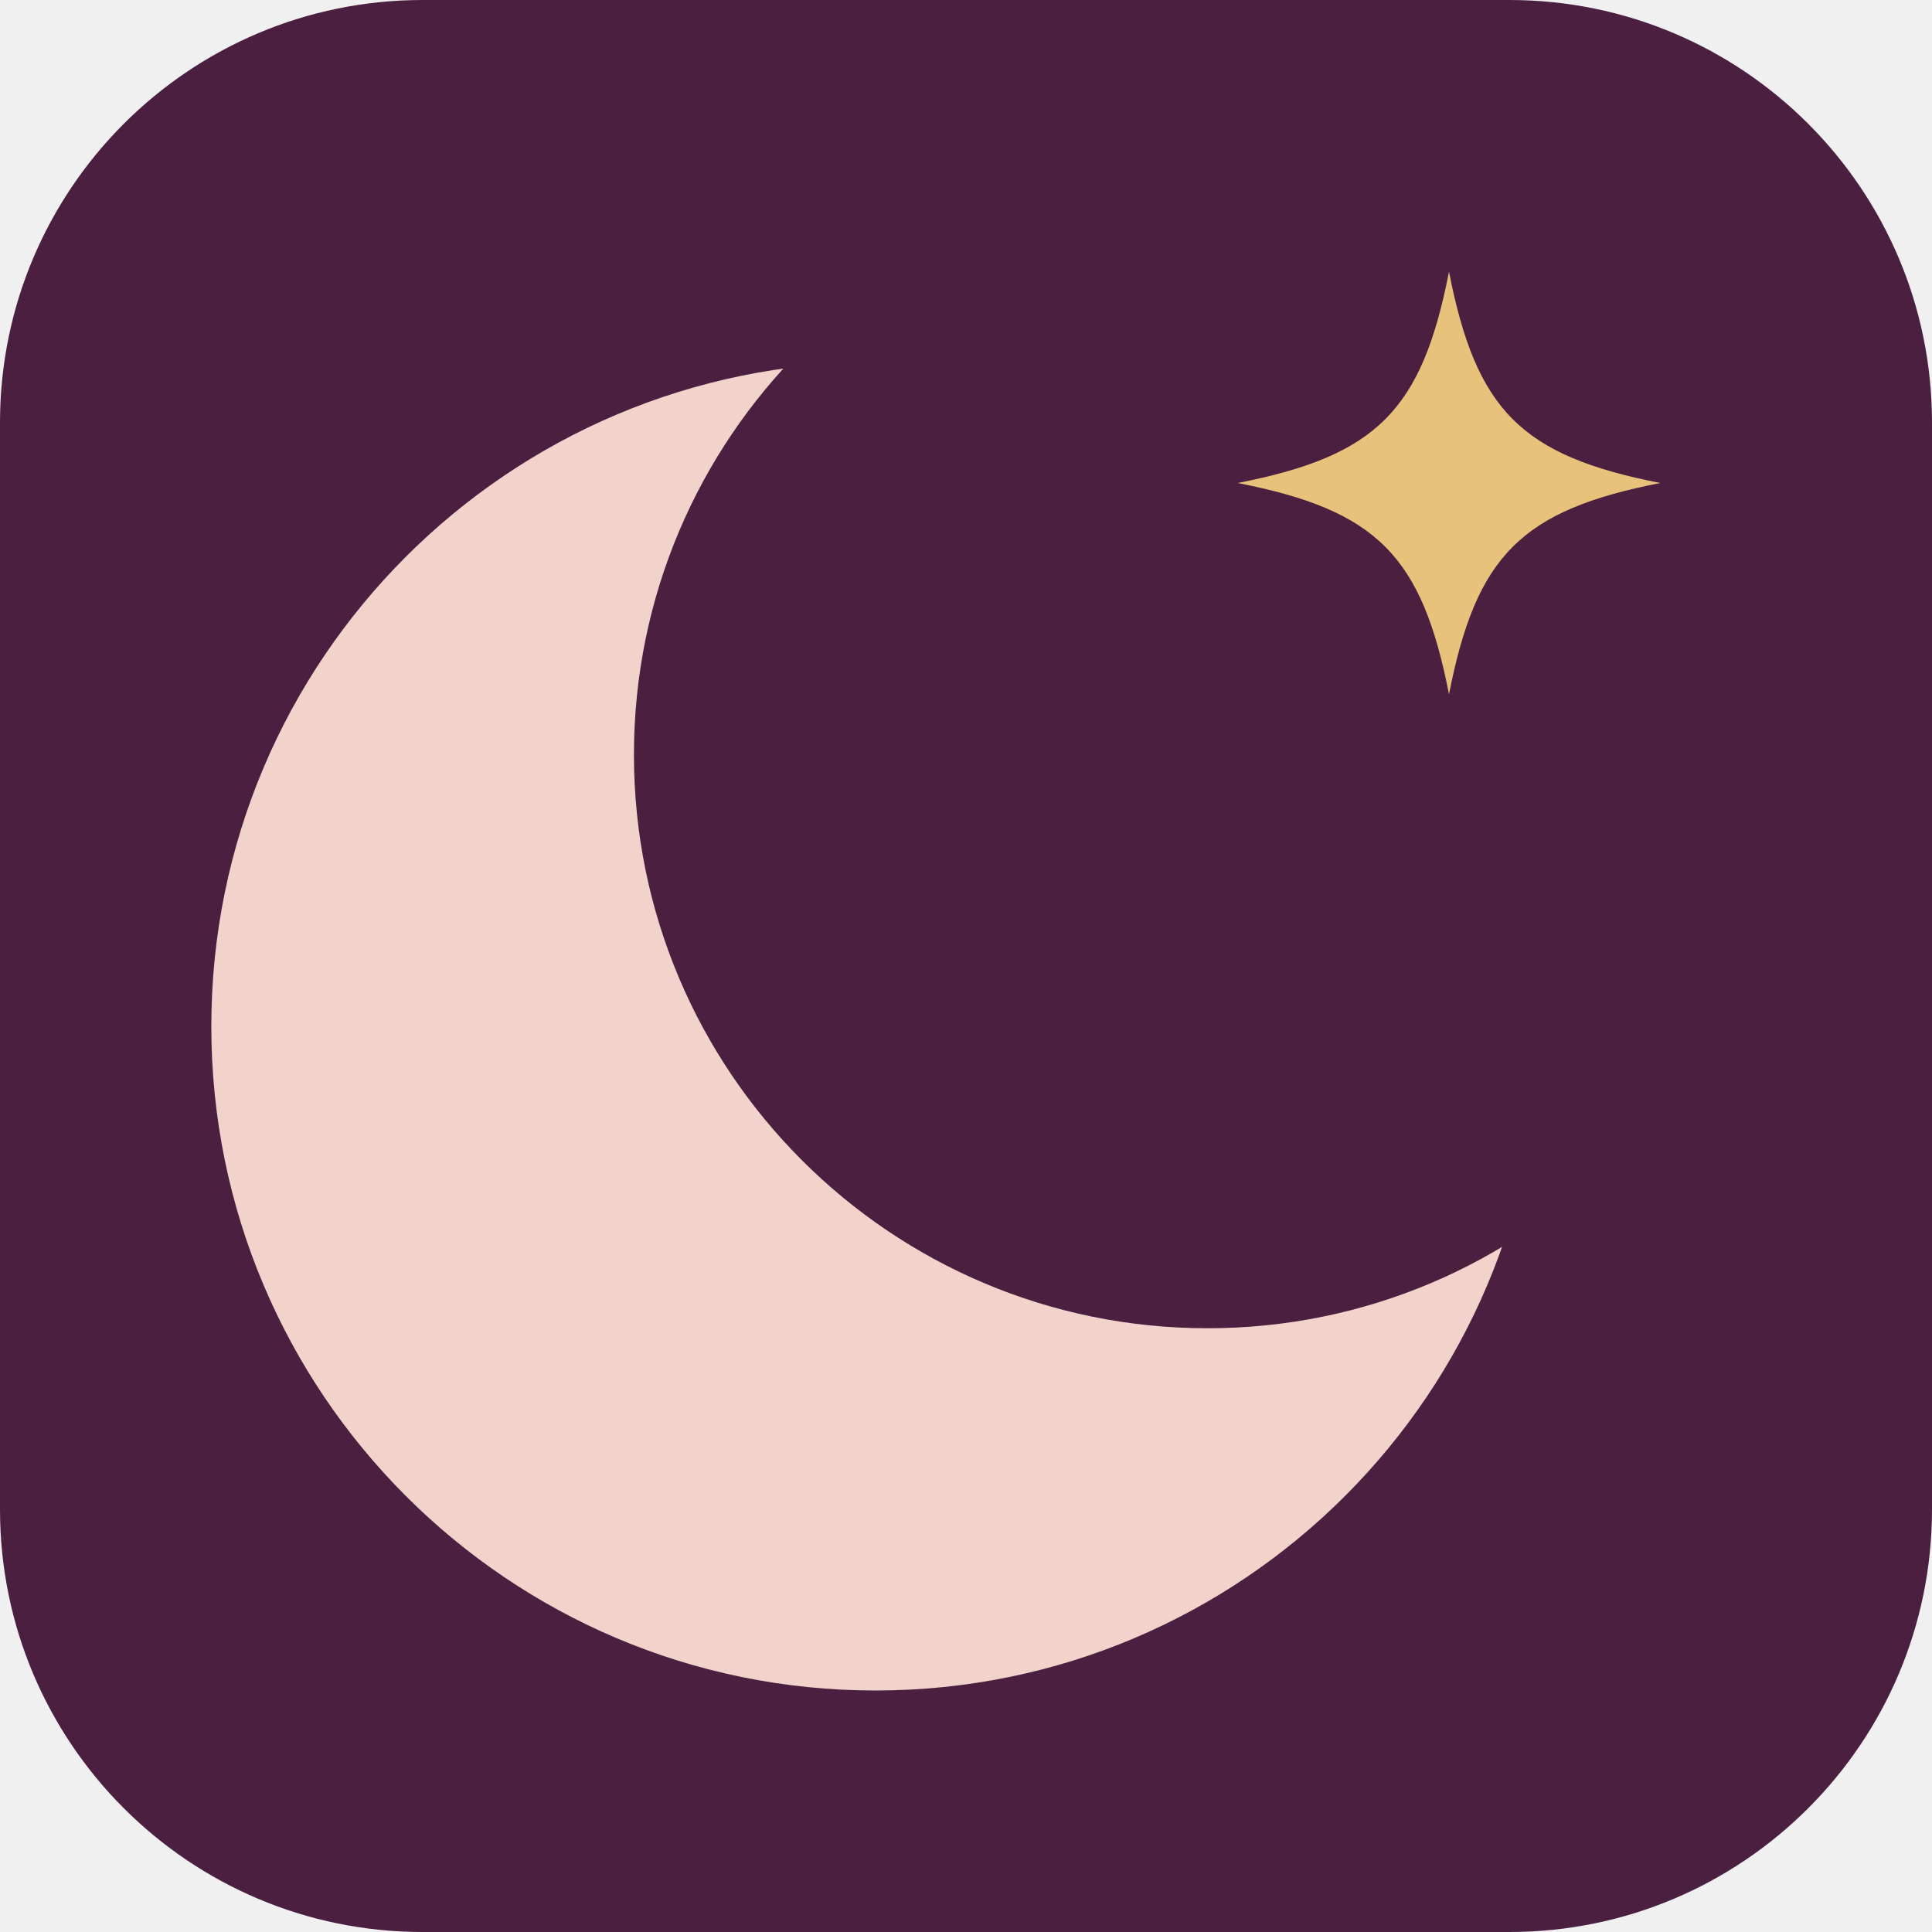
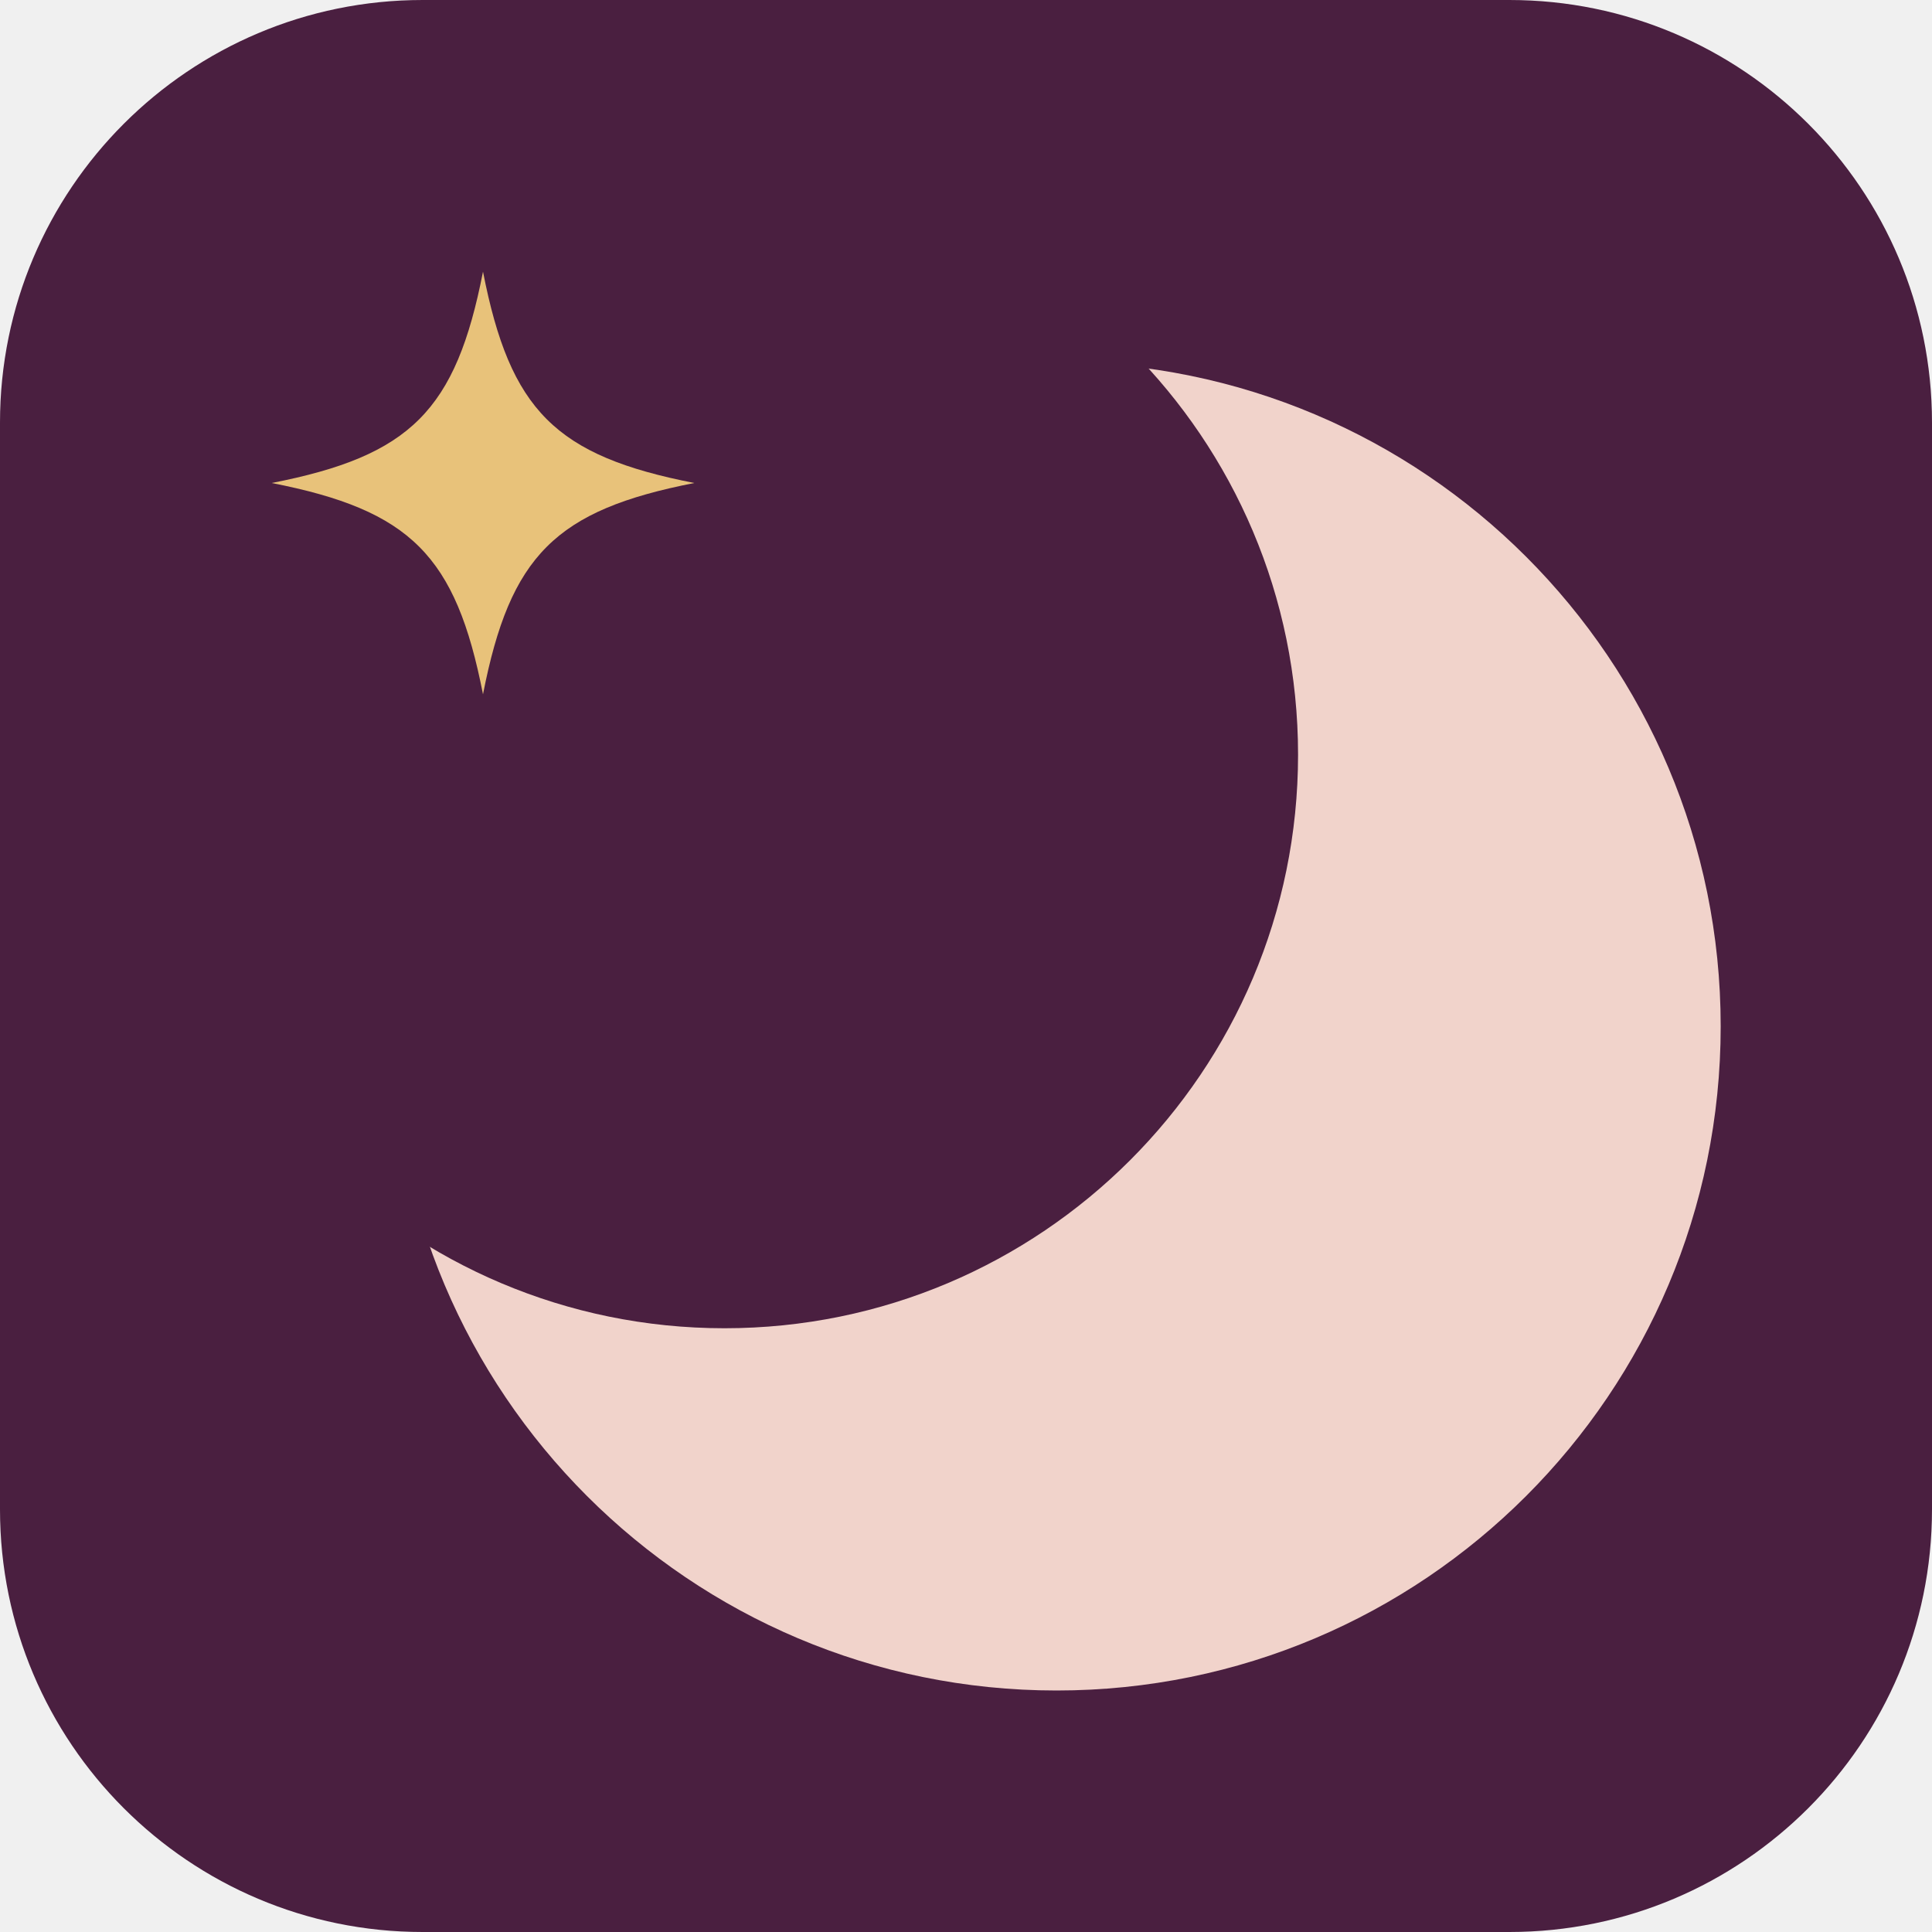
<svg xmlns="http://www.w3.org/2000/svg" viewBox="0 0 64 64">
  <defs>
    <mask id="m">
      <rect width="64" height="64" fill="#fff" />
-       <circle cx="40" cy="25" r="19" fill="#000" />
+       <circle cx="24" cy="25" r="19" fill="#000" />
    </mask>
  </defs>
  <rect width="64" height="64" rx="14" fill="#4a1f40" />
-   <circle cx="29" cy="34" r="22" fill="#f1d3cb" mask="url(#m)" />
-   <path d="M48 9c.9 4.6 2.4 6.1 7 7-4.6.9-6.1 2.4-7 7-.9-4.6-2.4-6.1-7-7 4.6-.9 6.1-2.4 7-7Z" fill="#e8c27a" />
+   <circle cx="35" cy="34" r="22" fill="#f1d3cb" mask="url(#m)" />
+   <path d="M16 9c.9 4.6 2.4 6.1 7 7-4.6.9-6.1 2.4-7 7-.9-4.6-2.4-6.1-7-7 4.6-.9 6.1-2.4 7-7Z" fill="#e8c27a" />
</svg>
